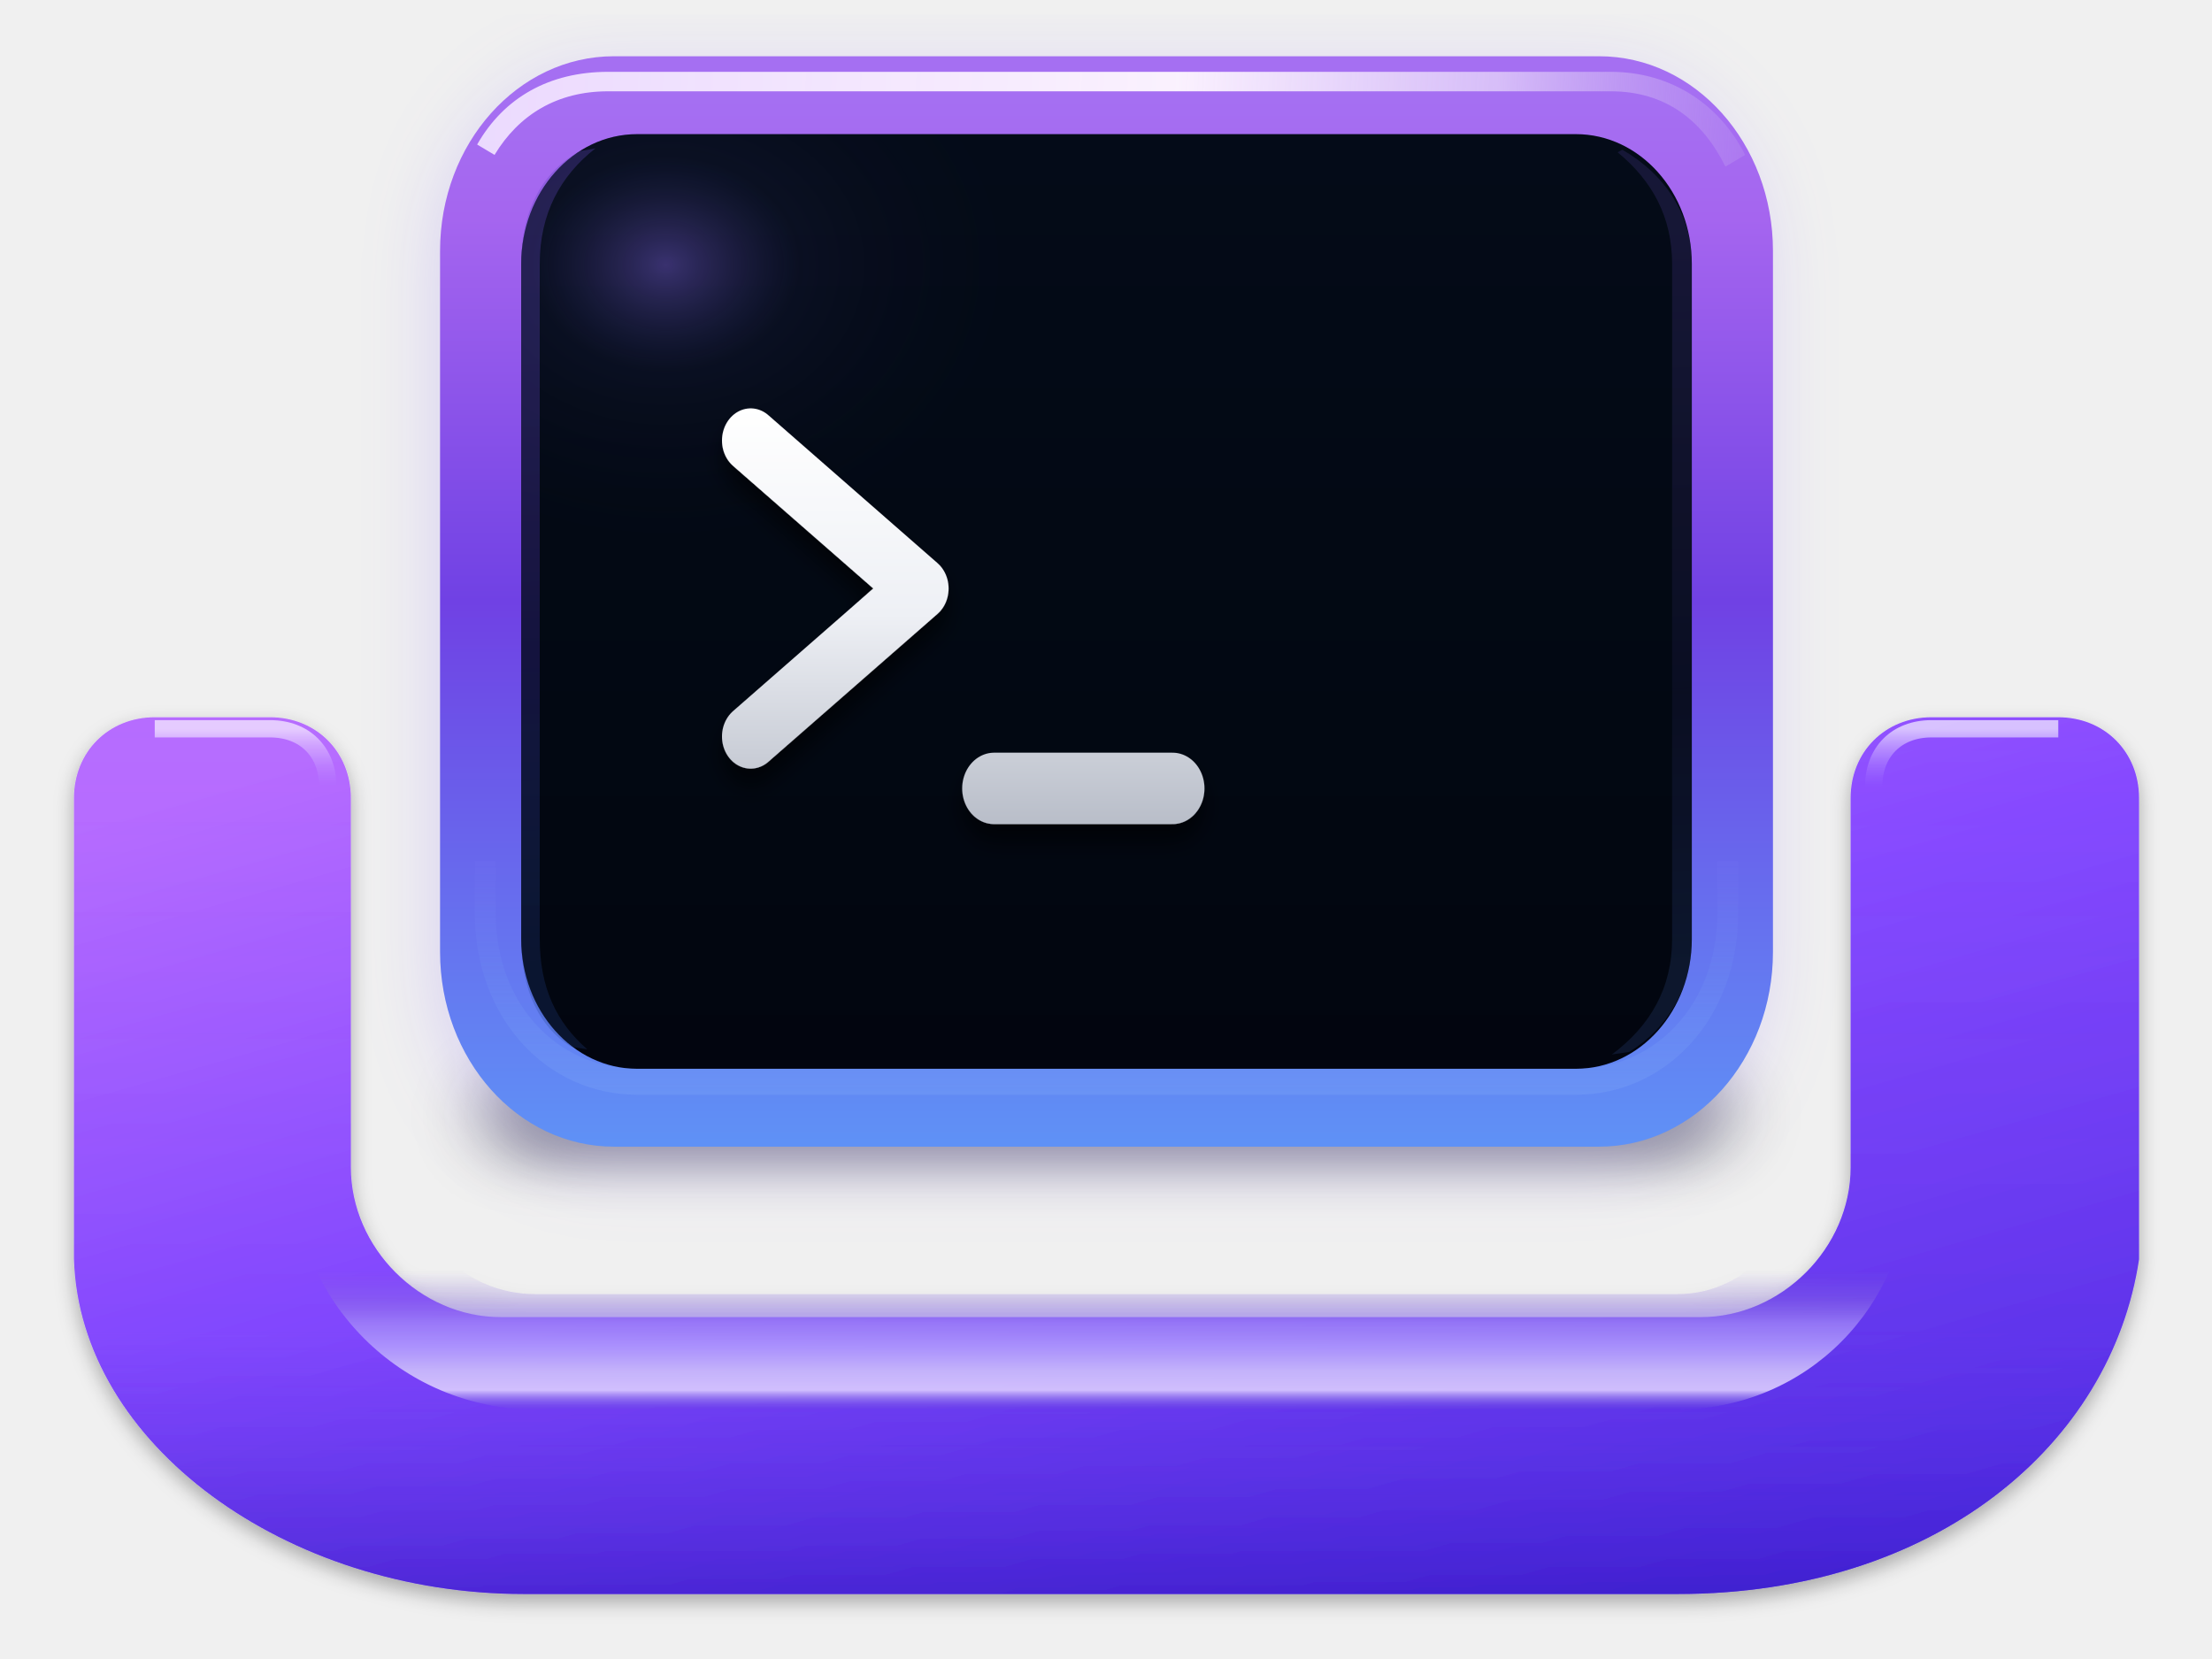
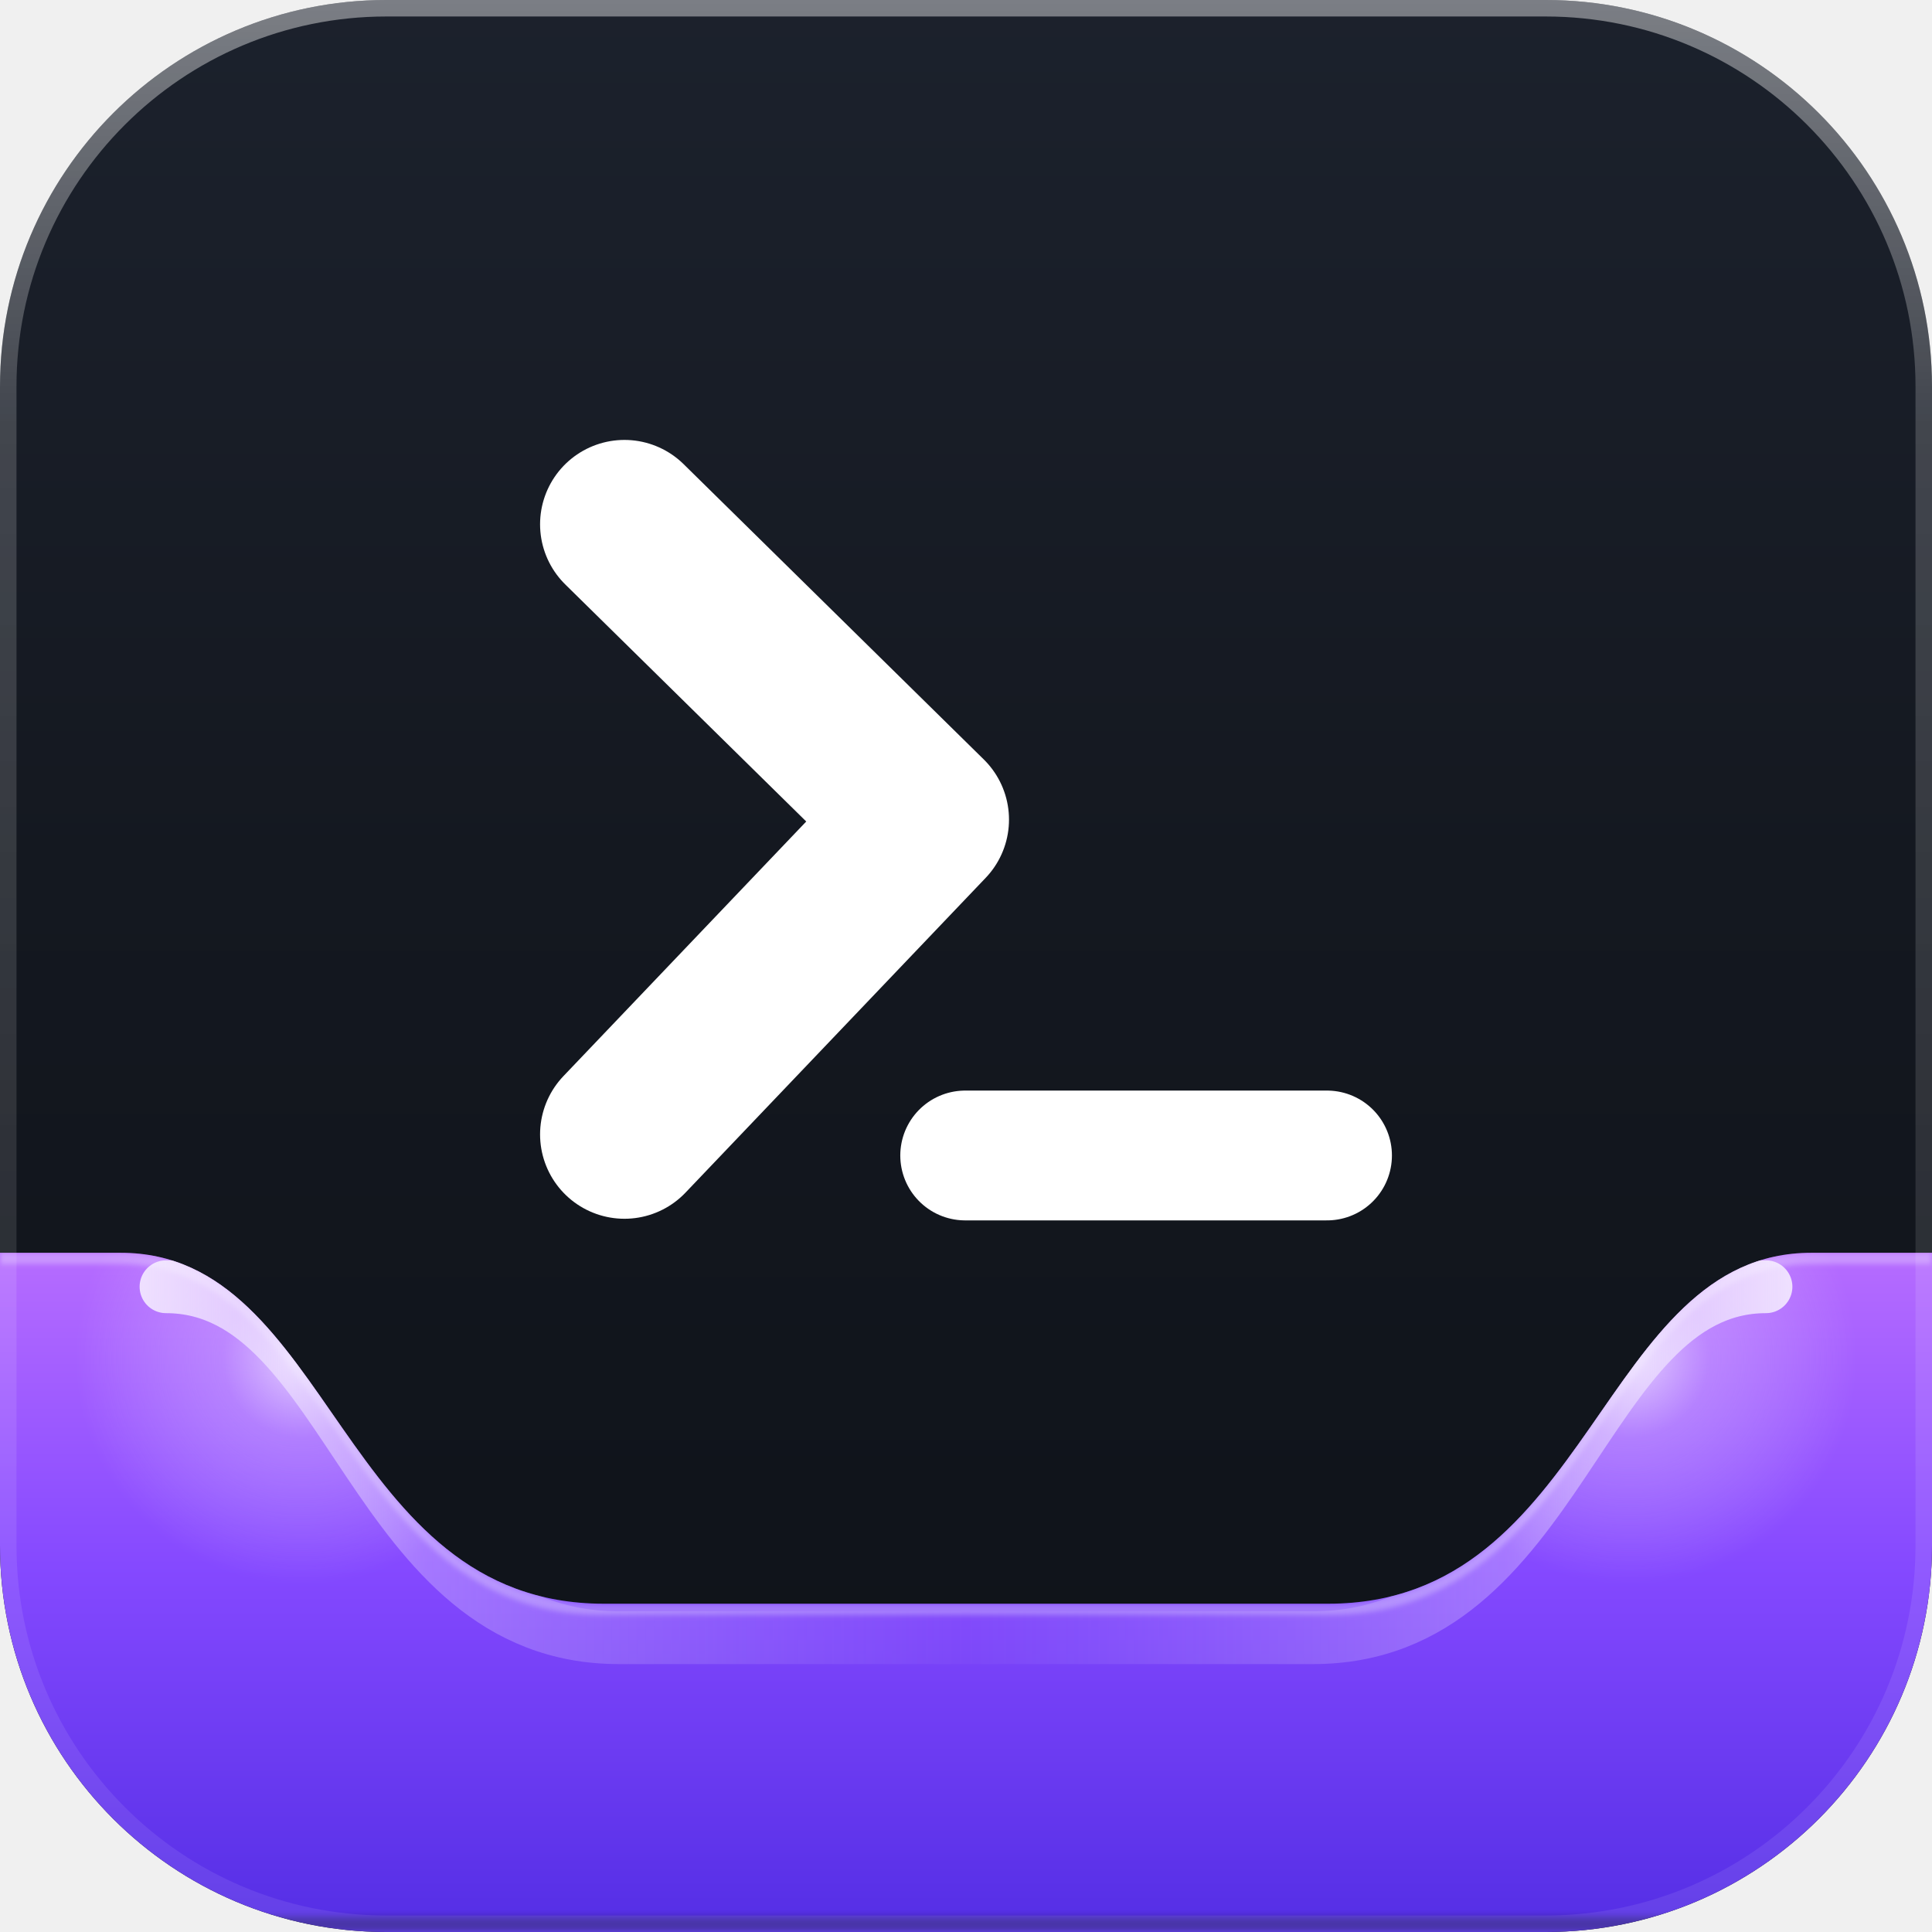
- <svg xmlns="http://www.w3.org/2000/svg" viewBox="18.339 12.545 172.243 129.423" width="48" height="36" role="img" aria-label="Pier">
+ <svg xmlns="http://www.w3.org/2000/svg" viewBox="102 102 820 820" width="36" height="36">
  <defs>
-     <linearGradient id="berth-fill" x1="0.16" y1="0.02" x2="0.82" y2="1">
-       <stop offset="0" stop-color="#b66cff" />
-       <stop offset="0.44" stop-color="#8549ff" />
-       <stop offset="1" stop-color="#542ee5" />
+     <linearGradient id="pier-body-fill" x1="0" y1="0" x2="0" y2="1024" gradientUnits="userSpaceOnUse">
+       <stop offset="0%" stop-color="#1e2430" />
+       <stop offset="46%" stop-color="#141820" />
+       <stop offset="100%" stop-color="#0c1016" />
    </linearGradient>
-     <linearGradient id="berth-depth" x1="0" y1="0" x2="0" y2="1">
-       <stop offset="0" stop-color="#b275ff" stop-opacity="0" />
-       <stop offset="0.7" stop-color="#5b35ec" stop-opacity="0.08" />
-       <stop offset="1" stop-color="#2811b8" stop-opacity="0.48" />
+     <linearGradient id="pier-violet" x1="0" y1="664" x2="0" y2="1024" gradientUnits="userSpaceOnUse">
+       <stop offset="0%" stop-color="#b66cff" />
+       <stop offset="46%" stop-color="#8549ff" />
+       <stop offset="100%" stop-color="#542ee5" />
    </linearGradient>
-     <linearGradient id="berth-top-rim" x1="0" y1="0" x2="0" y2="1">
-       <stop offset="0" stop-color="#ffffff" stop-opacity="0.9" />
-       <stop offset="0.42" stop-color="#eadfff" stop-opacity="0.48" />
-       <stop offset="1" stop-color="#b89aff" stop-opacity="0" />
+     <radialGradient id="pier-ping-left" cx="160" cy="720" r="120" gradientUnits="userSpaceOnUse">
+       <stop offset="0%" stop-color="#ffffff" stop-opacity="0.70" />
+       <stop offset="35%" stop-color="#f0e4ff" stop-opacity="0.28" />
+       <stop offset="100%" stop-color="#ffffff" stop-opacity="0" />
+     </radialGradient>
+     <radialGradient id="pier-ping-right" cx="864" cy="720" r="120" gradientUnits="userSpaceOnUse">
+       <stop offset="0%" stop-color="#ffffff" stop-opacity="0.70" />
+       <stop offset="35%" stop-color="#f0e4ff" stop-opacity="0.28" />
+       <stop offset="100%" stop-color="#ffffff" stop-opacity="0" />
+     </radialGradient>
+     <linearGradient id="pier-rim" x1="64" y1="0" x2="960" y2="0" gradientUnits="userSpaceOnUse">
+       <stop offset="0%" stop-color="#ffffff" stop-opacity="0.82" />
+       <stop offset="18%" stop-color="#efe4ff" stop-opacity="0.30" />
+       <stop offset="50%" stop-color="#cbb6ff" stop-opacity="0.05" />
+       <stop offset="82%" stop-color="#efe4ff" stop-opacity="0.30" />
+       <stop offset="100%" stop-color="#ffffff" stop-opacity="0.82" />
    </linearGradient>
-     <linearGradient id="berth-shelf" x1="0" y1="108" x2="0" y2="120" gradientUnits="userSpaceOnUse">
-       <stop offset="0" stop-color="#8d72d8" stop-opacity="0" />
-       <stop offset="0.18" stop-color="#8f76dd" stop-opacity="0.28" />
-       <stop offset="0.38" stop-color="#a58df8" stop-opacity="0.72" />
-       <stop offset="0.55" stop-color="#b6a3fe" stop-opacity="0.82" />
-       <stop offset="0.72" stop-color="#cbbcfb" stop-opacity="0.92" />
-       <stop offset="0.86" stop-color="#ded0ff" stop-opacity="0.88" />
-       <stop offset="1" stop-color="#6b54db" stop-opacity="0.1" />
+     <filter id="pier-relief" x="-16" y="-16" width="1056" height="1056" filterUnits="userSpaceOnUse" color-interpolation-filters="sRGB">
+       <feOffset in="SourceAlpha" dx="0" dy="6" result="top-shift" />
+       <feComposite in="SourceAlpha" in2="top-shift" operator="out" result="top-band" />
+       <feGaussianBlur in="top-band" stdDeviation="1.25" result="top-soft" />
+       <feFlood flood-color="#ffffff" flood-opacity="0.28" result="top-color" />
+       <feComposite in="top-color" in2="top-soft" operator="in" result="top-tint" />
+       <feComposite in="top-tint" in2="SourceAlpha" operator="in" result="top-highlight" />
+       <feOffset in="SourceAlpha" dx="0" dy="-8" result="bottom-shift" />
+       <feComposite in="SourceAlpha" in2="bottom-shift" operator="out" result="bottom-band" />
+       <feGaussianBlur in="bottom-band" stdDeviation="1.75" result="bottom-soft" />
+       <feFlood flood-color="#07111f" flood-opacity="0.34" result="bottom-color" />
+       <feComposite in="bottom-color" in2="bottom-soft" operator="in" result="bottom-tint" />
+       <feComposite in="bottom-tint" in2="SourceAlpha" operator="in" result="bottom-shadow" />
+       <feMerge>
+         <feMergeNode in="SourceGraphic" />
+         <feMergeNode in="top-highlight" />
+         <feMergeNode in="bottom-shadow" />
+       </feMerge>
+     </filter>
+     <linearGradient id="pier-edge" x1="102" y1="102" x2="102" y2="922" gradientUnits="userSpaceOnUse">
+       <stop offset="0%" stop-color="#ffffff" stop-opacity="0.42" />
+       <stop offset="22%" stop-color="#ffffff" stop-opacity="0.18" />
+       <stop offset="70%" stop-color="#ffffff" stop-opacity="0.10" />
+       <stop offset="100%" stop-color="#ffffff" stop-opacity="0.08" />
    </linearGradient>
-     <linearGradient id="terminal-frame-fill" x1="0" y1="0" x2="0" y2="1">
-       <stop offset="0" stop-color="#a56ff2" />
-       <stop offset="0.04" stop-color="#a56ff2" />
-       <stop offset="0.15" stop-color="#a565ef" />
-       <stop offset="0.5" stop-color="#7041e4" />
-       <stop offset="1" stop-color="#5f92f6" />
-     </linearGradient>
-     <linearGradient id="terminal-top-rim" x1="50" y1="19" x2="160" y2="26" gradientUnits="userSpaceOnUse">
-       <stop offset="0" stop-color="#f3e6ff" stop-opacity="0.9" />
-       <stop offset="0.55" stop-color="#fff8ff" stop-opacity="0.95" />
-       <stop offset="0.8" stop-color="#eadcfb" stop-opacity="0.72" />
-       <stop offset="1" stop-color="#c5a9ef" stop-opacity="0.22" />
-     </linearGradient>
-     <linearGradient id="terminal-lower-rim" x1="0" y1="80" x2="0" y2="98" gradientUnits="userSpaceOnUse">
-       <stop offset="0" stop-color="#8b8cff" stop-opacity="0.04" />
-       <stop offset="0.42" stop-color="#779cf5" stop-opacity="0.14" />
-       <stop offset="1" stop-color="#81aaf7" stop-opacity="0.28" />
-     </linearGradient>
-     <linearGradient id="screen-fill" x1="0" y1="0" x2="0" y2="1">
-       <stop offset="0" stop-color="#040b18" />
-       <stop offset="0.65" stop-color="#020812" />
-       <stop offset="1" stop-color="#02050f" />
-     </linearGradient>
-     <radialGradient id="screen-glow" cx="0.12" cy="0.14" r="0.41">
-       <stop offset="0" stop-color="#765ed3" stop-opacity="0.47" />
-       <stop offset="0.28" stop-color="#3b397b" stop-opacity="0.11" />
-       <stop offset="0.75" stop-color="#0a1020" stop-opacity="0" />
-       <stop offset="1" stop-color="#0a1020" stop-opacity="0" />
-     </radialGradient>
-     <linearGradient id="screen-left-depth" x1="54" y1="32" x2="56" y2="88" gradientUnits="userSpaceOnUse">
-       <stop offset="0" stop-color="#5d46bd" stop-opacity="0.32" />
-       <stop offset="0.55" stop-color="#271d69" stop-opacity="0.5" />
-       <stop offset="1" stop-color="#24408b" stop-opacity="0.26" />
-     </linearGradient>
-     <linearGradient id="screen-right-depth" x1="153" y1="32" x2="155" y2="88" gradientUnits="userSpaceOnUse">
-       <stop offset="0" stop-color="#7857dc" stop-opacity="0.16" />
-       <stop offset="0.62" stop-color="#493b9d" stop-opacity="0.11" />
-       <stop offset="1" stop-color="#4271c8" stop-opacity="0.16" />
-     </linearGradient>
-     <linearGradient id="glyph-fill" x1="0" y1="45" x2="0" y2="77" gradientUnits="userSpaceOnUse">
-       <stop offset="0" stop-color="#ffffff" />
-       <stop offset="0.5" stop-color="#eef0f5" />
-       <stop offset="1" stop-color="#b9bec9" />
-     </linearGradient>
-     <filter id="berth-shadow" x="-15%" y="-10%" width="130%" height="125%" color-interpolation-filters="sRGB">
-       <feDropShadow dx="0" dy="2" stdDeviation="2" flood-color="#15064c" flood-opacity="0.28" />
-       <feDropShadow dx="0" dy="0.7" stdDeviation="0.8" flood-color="#000000" flood-opacity="0.3" />
-     </filter>
-     <filter id="terminal-shadow-and-halo" x="35" y="6" width="140" height="112" filterUnits="userSpaceOnUse" color-interpolation-filters="sRGB">
-       <feGaussianBlur in="SourceAlpha" stdDeviation="3" result="halo-blur" />
-       <feOffset in="halo-blur" dx="-0.55" dy="1.1" result="halo-position" />
-       <feFlood flood-color="#7552ff" flood-opacity="0.18" result="halo-color" />
-       <feComposite in="halo-color" in2="halo-position" operator="in" result="uniform-halo" />
-     </filter>
-     <filter id="terminal-bottom-shadow" x="42" y="88" width="125" height="25" filterUnits="userSpaceOnUse" color-interpolation-filters="sRGB">
-       <feGaussianBlur in="SourceAlpha" stdDeviation="3 1.8" result="shadow-blur" />
-       <feOffset in="shadow-blur" dy="1.5" result="shadow-position" />
-       <feFlood flood-color="#010612" flood-opacity="0.36" result="shadow-color" />
-       <feComposite in="shadow-color" in2="shadow-position" operator="in" />
-     </filter>
-     <filter id="glyph-shadow" x="-30%" y="-30%" width="160%" height="180%" color-interpolation-filters="sRGB">
-       <feDropShadow dx="0" dy="1.3" stdDeviation="0.9" flood-color="#000000" flood-opacity="0.62" />
-     </filter>
-     <clipPath id="berth-clip">
-       <path d="M22 60H32c4 0 7 3 7 7v32c0 7 6 13 13 13h104c7 0 13-6 13-13V67c0-4 3-7 7-7h11c4 0 7 3 7 7v40c-2.4 16-17.6 29-40 29H54c-20.6 0-38.5-13-39-29V67c0-4 3-7 7-7Z" />
+     <clipPath id="pier-body-clip">
+       <rect x="102" y="102" width="820" height="820" rx="164" />
+     </clipPath>
+     <clipPath id="pier-berth-clip">
+       <path d="M0 664 H64 C176 664 180 850 320 850 H704 C844 850 848 664 960 664 H1024 V1024 H0 Z" />
    </clipPath>
  </defs>
-   <g id="berth-layer" transform="translate(104.5 145) scale(0.9) translate(-104.5 -145)">
-     <g id="berth-body" filter="url(#berth-shadow)">
-       <path id="berth-base" d="M22 60H32c4 0 7 3 7 7v32c0 7 6 13 13 13h104c7 0 13-6 13-13V67c0-4 3-7 7-7h11c4 0 7 3 7 7v40c-2.4 16-17.6 29-40 29H54c-20.6 0-38.5-13-39-29V67c0-4 3-7 7-7Z" fill="url(#berth-fill)" />
-       <rect id="berth-depth-overlay" x="15" y="60" width="179" height="76" fill="url(#berth-depth)" clip-path="url(#berth-clip)" />
-       <path id="berth-arm-highlights" d="M22 61H32c3 0 5 2 5 5M171 66c0-3 2-5 5-5h11" fill="none" stroke="url(#berth-top-rim)" stroke-width="1.5" stroke-linecap="butt" opacity="0.72" />
-       <path id="berth-inner-shelf" d="M34 98C34 95.7 36.2 94 39 94s5 1.7 5 4v1c0 6.1 4.9 11 11 11h99c5.5 0 10-4.5 10-10v-2c0-2.3 2.2-4 5-4s5 1.7 5 4v2c0 11.1-8.9 20-20 20H55c-11.6 0-21-9.4-21-21Z" fill="url(#berth-shelf)" />
+   <rect id="pier-body" x="102" y="102" width="820" height="820" rx="164" fill="url(#pier-body-fill)" />
+   <g clip-path="url(#pier-body-clip)">
+     <g transform="translate(102 102) scale(0.8007812)">
+       <g id="pier-berth-relief" filter="url(#pier-relief)">
+         <path id="pier-berth" d="M0 664 H64 C176 664 180 850 320 850 H704 C844 850 848 664 960 664 H1024 V1024 H0 Z" fill="url(#pier-violet)" />
+         <rect id="pier-berth-seam-guard" x="0" y="1008" width="1024" height="64" fill="url(#pier-violet)" />
+       </g>
+       <g clip-path="url(#pier-berth-clip)">
+         <rect id="pier-ping-left" x="0" y="640" width="380" height="280" fill="url(#pier-ping-left)" />
+         <rect id="pier-ping-right" x="644" y="640" width="380" height="280" fill="url(#pier-ping-right)" />
+         <path id="pier-berth-rim" d="M88 682 C186 682 196 868 328 868 H696 C828 868 838 682 936 682" fill="none" stroke="url(#pier-rim)" stroke-width="28" stroke-linecap="round" stroke-linejoin="round" />
+       </g>
+       <g id="pier-prompt" transform="translate(512 440) scale(0.86) translate(-547.5 -411.5)">
+         <path id="pier-chevron" d="M337 223 L522 405 L337 599" fill="none" stroke="#ffffff" stroke-width="104" stroke-linecap="round" stroke-linejoin="round" />
+         <path id="pier-underscore" d="M547 612 H770" fill="none" stroke="#ffffff" stroke-width="80" stroke-linecap="round" />
+       </g>
    </g>
  </g>
-   <g id="terminal-layer" transform="translate(104.5 102) scale(0.9042 1.0127) translate(-104.5 -102)">
-     <g id="terminal-material-effects">
-       <rect id="terminal-bottom-shadow-shape" x="51" y="94" width="107" height="8" rx="4" fill="#000000" filter="url(#terminal-bottom-shadow)" />
-       <rect id="terminal-effect-shape" x="47" y="18" width="115" height="84" rx="15" fill="#000000" filter="url(#terminal-shadow-and-halo)" />
-     </g>
-     <rect id="terminal-frame" x="47" y="18" width="115" height="84" rx="15" fill="url(#terminal-frame-fill)" />
-     <g id="screen-layer">
-       <rect id="screen" x="54" y="24" width="101" height="72" rx="10" fill="url(#screen-fill)" />
-       <rect id="screen-left-top-glow" x="54" y="24" width="101" height="72" rx="10" fill="url(#screen-glow)" />
-       <path id="screen-left-inner-depth" d="M54 34C54 29.6 56.1 26.7 59.1 25.3L60.4 25.1C57.4 27.2 55.6 30.1 55.6 34v52c0 3.7 1.4 6.4 4.1 8.5l-1.4-.2C55.6 92.8 54 90 54 86Z" fill="url(#screen-left-depth)" />
-       <path id="screen-right-inner-depth" d="M149 25.2C152.7 27.1 155 30.2 155 34v52c0 3.8-2.1 6.9-5.4 8.7l-1.5.2c3.3-2.2 5.2-5.1 5.2-8.9V34c0-3.6-1.7-6.4-4.7-8.6Z" fill="url(#screen-right-depth)" />
-     </g>
-     <g id="terminal-frame-highlights">
-       <path id="terminal-top-highlight" d="M61.5 19.2H148c5.2 0 9.4 2.5 11.6 6.4l-1.7.9c-2-3.6-5.2-5.8-9.9-5.8H61.5c-4.4 0-7.7 1.8-9.8 4.9l-1.5-.8c2.3-3.6 6.2-5.6 11.3-5.6Z" fill="url(#terminal-top-rim)" />
-       <path id="terminal-bottom-highlight" d="M50 80v4c0 8.1 6.2 14 14 14h81c7.8 0 14-5.9 14-14v-4h-1.8v4c0 7-5.3 12-12.2 12H64c-6.9 0-12.2-5-12.2-12v-4Z" fill="url(#terminal-lower-rim)" />
-     </g>
-     <g id="glyph-layer" filter="url(#glyph-shadow)" fill="none" stroke="url(#glyph-fill)" stroke-linecap="round" stroke-linejoin="round">
-       <path id="chevron" d="M73.8 47.6L88.4 59L73.8 70.4" stroke-width="4.95" />
-       <path id="underscore" d="M94.8 74.4H110.2" stroke-width="5.5" />
-     </g>
-   </g>
+   <rect id="pier-edge-rim" x="102" y="102" width="820" height="820" rx="164" fill="none" stroke="url(#pier-edge)" stroke-width="14" clip-path="url(#pier-body-clip)" />
</svg>
